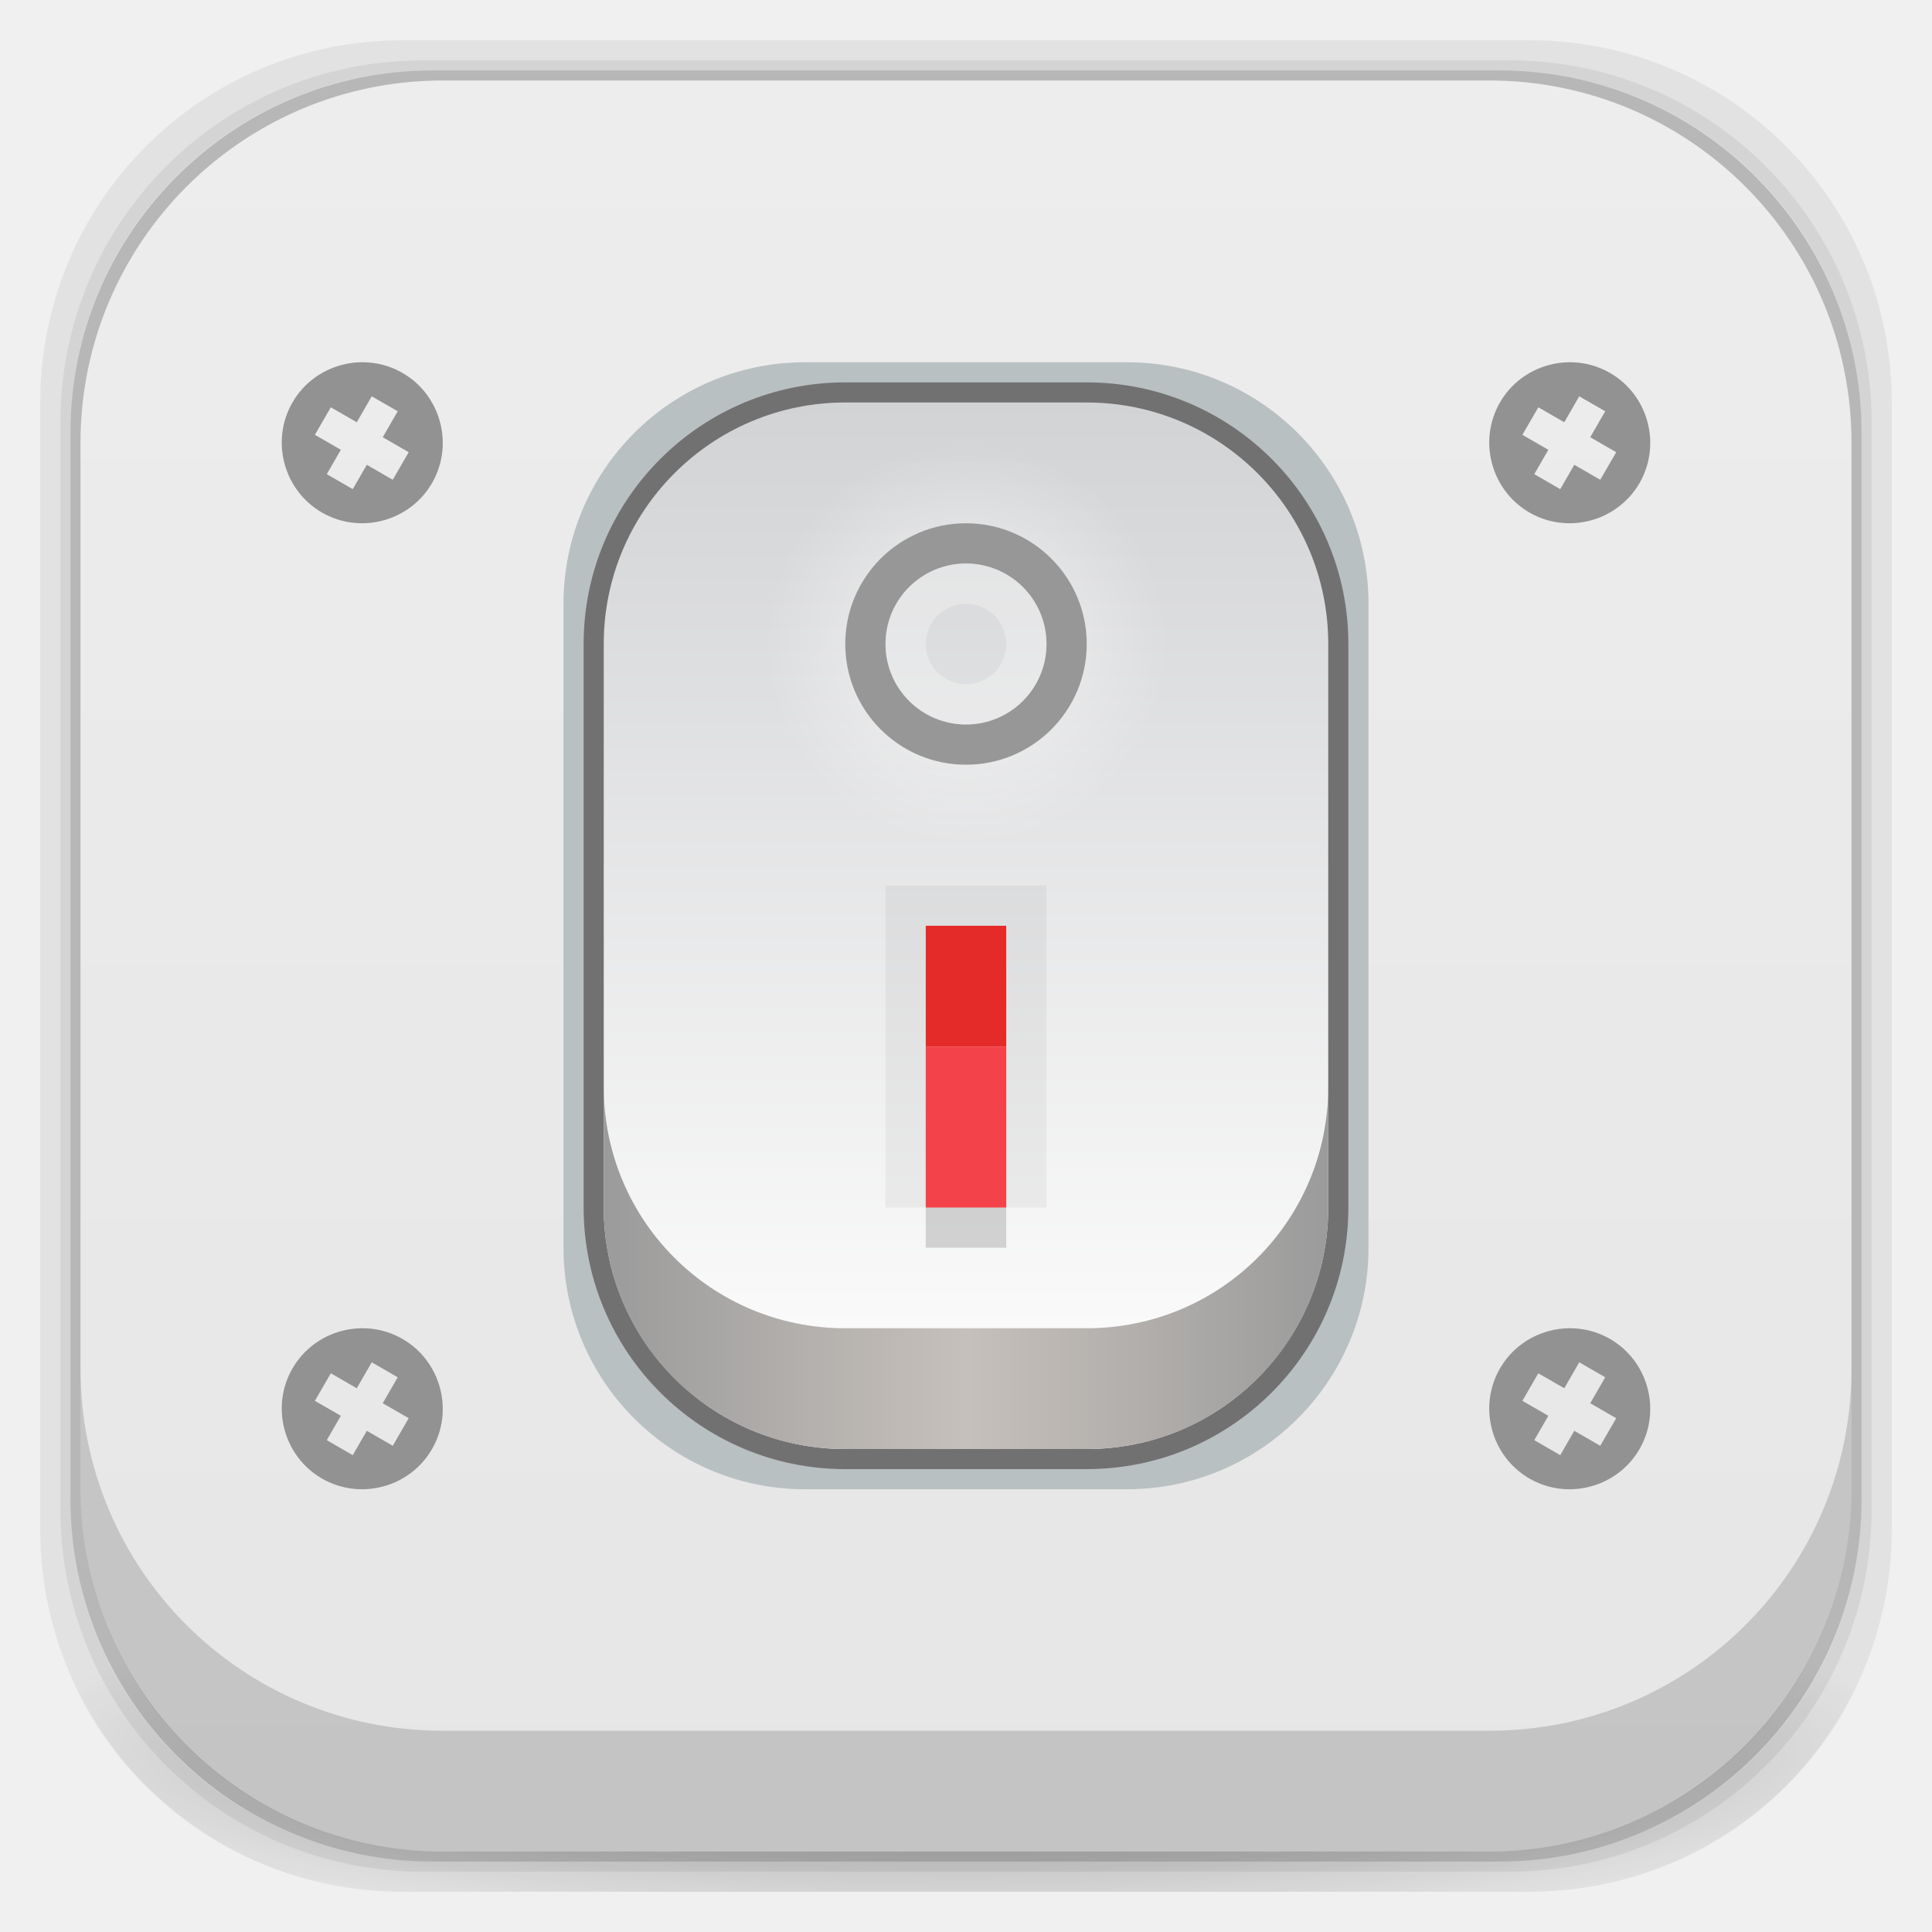
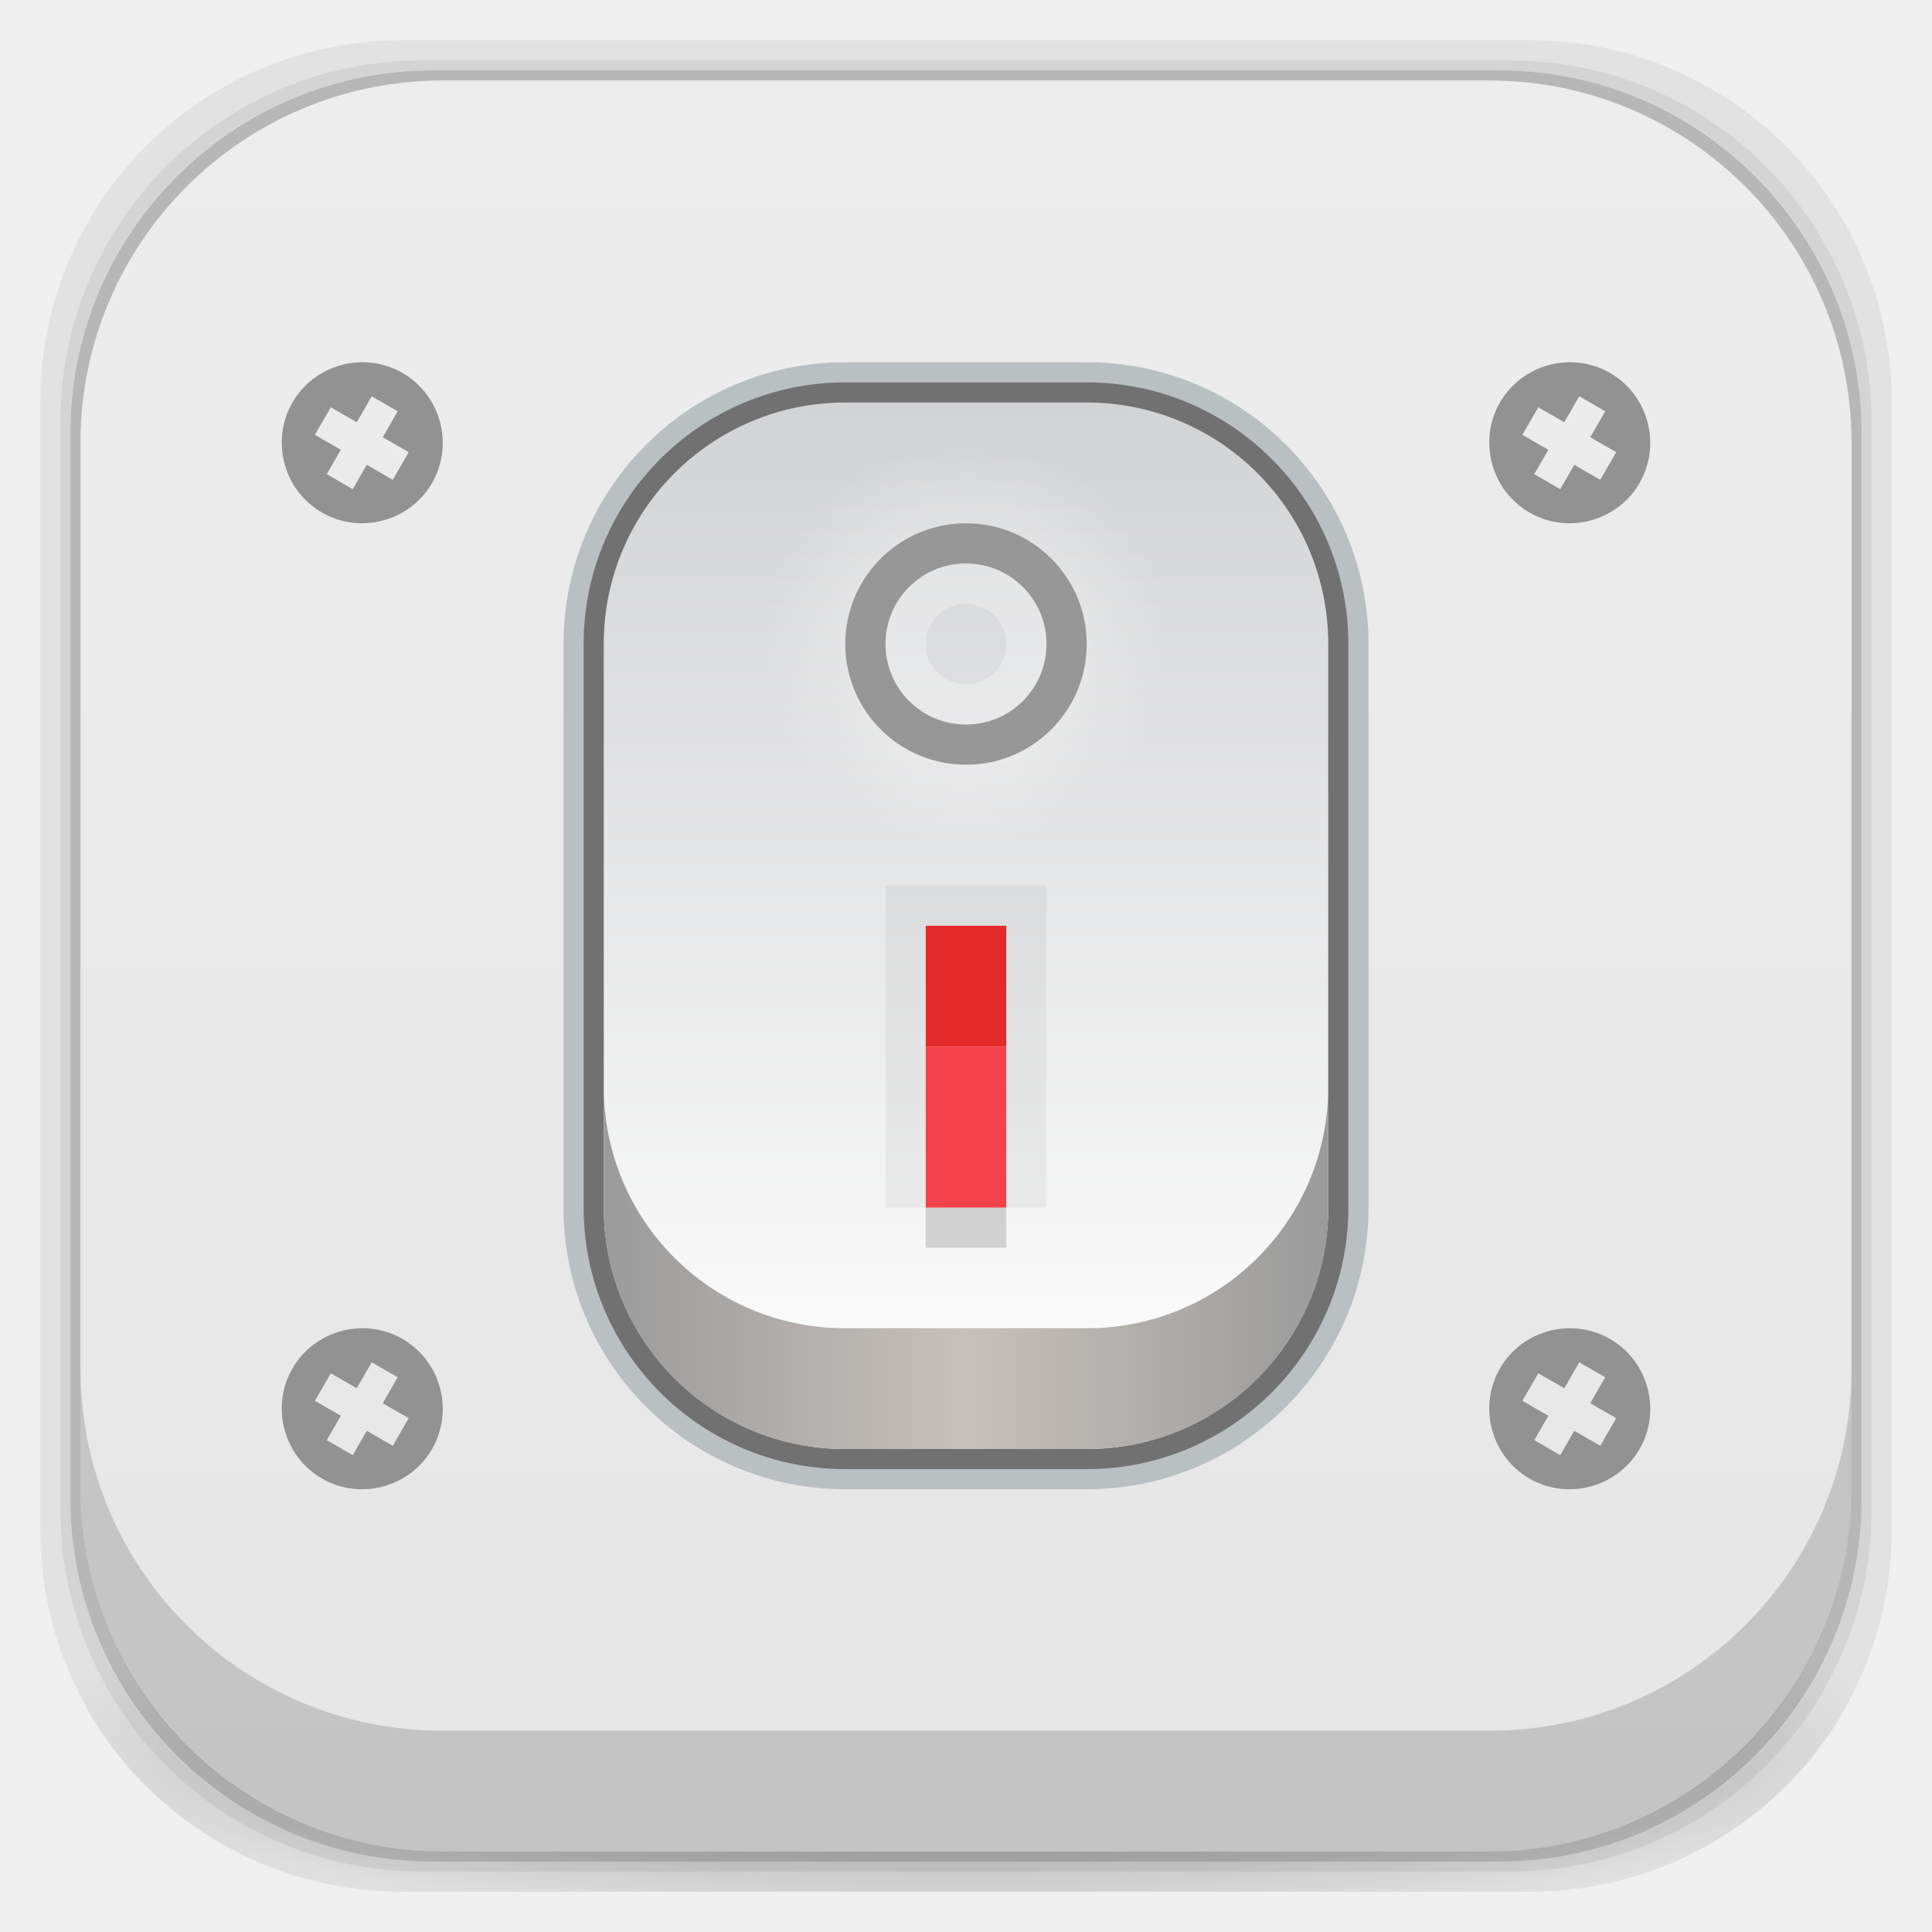
<svg xmlns="http://www.w3.org/2000/svg" xmlns:xlink="http://www.w3.org/1999/xlink" width="48" height="48" id="svg4230" version="1.1">
  <defs id="defs4232">
    <linearGradient id="linearGradient3993">
      <stop style="stop-color:#ffffff;stop-opacity:1;" offset="0" id="stop3995" />
      <stop style="stop-color:#ffffff;stop-opacity:0;" offset="1" id="stop3997" />
    </linearGradient>
    <linearGradient id="linearGradient3958">
      <stop style="stop-color:#9b9b9b;stop-opacity:1;" offset="0" id="stop3960" />
      <stop id="stop3966" offset="0.5" style="stop-color:#c6c0bb;stop-opacity:1;" />
      <stop style="stop-color:#9b9b9b;stop-opacity:1;" offset="1" id="stop3962" />
    </linearGradient>
    <linearGradient id="linearGradient3939">
      <stop style="stop-color:#ffffff;stop-opacity:1;" offset="0" id="stop3942" />
      <stop style="stop-color:#d2d3d5;stop-opacity:1;" offset="1" id="stop3944" />
    </linearGradient>
    <linearGradient id="linearGradient3950">
      <stop id="stop3952" offset="0" style="stop-color:#f3f3f3;stop-opacity:1;" />
      <stop id="stop3954" offset="1" style="stop-color:#bebebe;stop-opacity:1;" />
    </linearGradient>
    <linearGradient id="linearGradient3936">
      <stop style="stop-color:#c4c4c4;stop-opacity:1;" offset="0" id="stop3938" />
      <stop style="stop-color:#ffffff;stop-opacity:1;" offset="1" id="stop3940" />
    </linearGradient>
    <linearGradient id="linearGradient3926">
      <stop style="stop-color:#969696;stop-opacity:1;" offset="0" id="stop3928" />
      <stop style="stop-color:#9c9c9c;stop-opacity:1;" offset="1" id="stop3930" />
    </linearGradient>
    <linearGradient id="linearGradient3989">
      <stop style="stop-color:#f6f6f6;stop-opacity:1;" offset="0" id="stop3991" />
      <stop style="stop-color:#000000;stop-opacity:1;" offset="1" id="stop3993" />
    </linearGradient>
    <linearGradient id="linearGradient4018">
      <stop style="stop-color:#c7c7c7;stop-opacity:1;" offset="0" id="stop4020" />
      <stop style="stop-color:#f3f3f3;stop-opacity:1;" offset="1" id="stop4022" />
    </linearGradient>
    <linearGradient id="linearGradient3951">
      <stop style="stop-color:#a19791;stop-opacity:1;" offset="0" id="stop3953" />
      <stop style="stop-color:#a19791;stop-opacity:0;" offset="1" id="stop3955" />
    </linearGradient>
    <linearGradient id="linearGradient3937">
      <stop style="stop-color:#d0cac7;stop-opacity:1;" offset="0" id="stop3939" />
      <stop style="stop-color:#e2dedc;stop-opacity:1;" offset="1" id="stop3941" />
    </linearGradient>
    <linearGradient id="linearGradient3919">
      <stop style="stop-color:#dcd8d4;stop-opacity:1;" offset="0" id="stop3921" />
      <stop style="stop-color:#e9e7e4;stop-opacity:1;" offset="1" id="stop3923" />
    </linearGradient>
    <linearGradient id="linearGradient3909">
      <stop style="stop-color:#e1dddc;stop-opacity:1;" offset="0" id="stop3911" />
      <stop style="stop-color:#f4f1ec;stop-opacity:1;" offset="1" id="stop3913" />
    </linearGradient>
    <linearGradient id="linearGradient4084">
      <stop id="stop4086" offset="0" style="stop-color:#7bdcf4;stop-opacity:1;" />
      <stop id="stop4088" offset="1" style="stop-color:#2485cf;stop-opacity:1;" />
    </linearGradient>
    <linearGradient id="linearGradient4030">
      <stop style="stop-color:#000000;stop-opacity:1;" offset="0" id="stop4032" />
      <stop style="stop-color:#000000;stop-opacity:0;" offset="1" id="stop4034" />
    </linearGradient>
    <linearGradient id="linearGradient3984">
      <stop style="stop-color:#faad83;stop-opacity:1;" offset="0" id="stop3986" />
      <stop style="stop-color:#cc5149;stop-opacity:1;" offset="1" id="stop3988" />
    </linearGradient>
    <linearGradient id="linearGradient4083">
      <stop id="stop4085" offset="0" style="stop-color:#e6e6e6;stop-opacity:1;" />
      <stop id="stop4087" offset="1" style="stop-color:#ededed;stop-opacity:1;" />
    </linearGradient>
    <linearGradient id="linearGradient4044">
      <stop style="stop-color:#000000;stop-opacity:1;" offset="0" id="stop4046" />
      <stop style="stop-color:#ffffff;stop-opacity:1;" offset="1" id="stop4048" />
    </linearGradient>
    <linearGradient id="linearGradient4034">
      <stop style="stop-color:#000000;stop-opacity:1;" offset="0" id="stop4036" />
      <stop style="stop-color:#000000;stop-opacity:0;" offset="1" id="stop4038" />
    </linearGradient>
    <linearGradient id="linearGradient4005">
      <stop id="stop4007" offset="0" style="stop-color:#e1e1e1;stop-opacity:1;" />
      <stop id="stop4009" offset="1" style="stop-color:#ececec;stop-opacity:1;" />
    </linearGradient>
    <linearGradient id="linearGradient3976">
      <stop style="stop-color:#c0c0c0;stop-opacity:1;" offset="0" id="stop3978" />
      <stop style="stop-color:#ffffff;stop-opacity:1;" offset="1" id="stop3980" />
    </linearGradient>
    <linearGradient id="linearGradient3874">
      <stop style="stop-color:#ea508d;stop-opacity:1;" offset="0" id="stop3876" />
      <stop style="stop-color:#e66296;stop-opacity:1;" offset="1" id="stop3878" />
    </linearGradient>
    <linearGradient id="linearGradient4026">
      <stop style="stop-color:#f1f1e9;stop-opacity:1;" offset="0" id="stop4028" />
      <stop style="stop-color:#f5f5ea;stop-opacity:1;" offset="1" id="stop4030" />
    </linearGradient>
    <linearGradient id="linearGradient4243">
      <stop style="stop-color:#000000;stop-opacity:1;" offset="0" id="stop4245" />
      <stop style="stop-color:#000000;stop-opacity:0;" offset="1" id="stop4247" />
    </linearGradient>
    <linearGradient id="linearGradient4216">
      <stop style="stop-color:#a0c4e6;stop-opacity:1;" offset="0" id="stop4218" />
      <stop style="stop-color:#d0e2f1;stop-opacity:1;" offset="1" id="stop4220" />
    </linearGradient>
    <linearGradient id="linearGradient4208">
      <stop style="stop-color:#70a3d6;stop-opacity:1;" offset="0" id="stop4210" />
      <stop style="stop-color:#88b6e1;stop-opacity:1;" offset="1" id="stop4212" />
    </linearGradient>
    <linearGradient id="linearGradient4200">
      <stop style="stop-color:#427dbe;stop-opacity:1;" offset="0" id="stop4202" />
      <stop style="stop-color:#739bd1;stop-opacity:1;" offset="1" id="stop4204" />
    </linearGradient>
    <linearGradient id="linearGradient4192">
      <stop style="stop-color:#4970a4;stop-opacity:1;" offset="0" id="stop4194" />
      <stop style="stop-color:#6090c0;stop-opacity:1;" offset="1" id="stop4196" />
    </linearGradient>
    <radialGradient xlink:href="#linearGradient3688-166-749-5-9-1" id="radialGradient4351" gradientUnits="userSpaceOnUse" gradientTransform="matrix(2.320171,0,0,0.4,28.61784,28.6)" cx="4.993" cy="43.5" fx="4.993" fy="43.5" r="2.5" />
    <linearGradient id="linearGradient3688-166-749-5-9-1">
      <stop id="stop2883-0-2-9" style="stop-color:#181818;stop-opacity:1" offset="0" />
      <stop id="stop2885-5-3-8" style="stop-color:#181818;stop-opacity:0" offset="1" />
    </linearGradient>
    <linearGradient id="linearGradient3688-464-309-8-9-4">
      <stop id="stop2889-9-9-1" style="stop-color:#181818;stop-opacity:1" offset="0" />
      <stop id="stop2891-4-2-9" style="stop-color:#181818;stop-opacity:0" offset="1" />
    </linearGradient>
    <linearGradient id="linearGradient3702-501-757-0-4-0">
      <stop id="stop2895-0-2-1" style="stop-color:#181818;stop-opacity:0" offset="0" />
      <stop id="stop2897-2-8-2" style="stop-color:#181818;stop-opacity:1" offset="0.5" />
      <stop id="stop2899-6-1-6" style="stop-color:#181818;stop-opacity:0" offset="1" />
    </linearGradient>
    <linearGradient id="linearGradient3811-3">
      <stop style="stop-color:#000000;stop-opacity:1;" offset="0" id="stop3813-0" />
      <stop style="stop-color:#000000;stop-opacity:0;" offset="1" id="stop3815-0" />
    </linearGradient>
    <clipPath id="clipPath-887332295">
      <g id="g3945" transform="translate(0,-1004.362)">
        <rect id="rect3947" fill="#1890d0" width="46" height="46" x="1" y="1005.36" rx="4" />
      </g>
    </clipPath>
    <clipPath id="clipPath-867792831">
      <g id="g3940" transform="translate(0,-1004.362)">
        <rect id="rect3942" fill="#1890d0" width="46" height="46" x="1" y="1005.36" rx="4" />
      </g>
    </clipPath>
    <linearGradient gradientTransform="translate(-47.99779,0.00221467)" gradientUnits="userSpaceOnUse" x2="47" x1="1" id="linearGradient3764">
      <stop id="stop3935" stop-opacity="1" stop-color="#e4e4e4" />
      <stop id="stop3937" stop-opacity="1" stop-color="#eee" offset="1" />
    </linearGradient>
    <radialGradient xlink:href="#linearGradient4243" id="radialGradient4274" gradientUnits="userSpaceOnUse" gradientTransform="matrix(1.043478,0,0,0.1956518,-1.04348,35.18481)" cx="24" cy="42.5" fx="24" fy="42.5" r="23" />
    <linearGradient xlink:href="#linearGradient4026" id="linearGradient4032" x1="-41.198" y1="1042.721" x2="-41.198" y2="1002.003" gradientUnits="userSpaceOnUse" />
    <linearGradient xlink:href="#linearGradient4026" id="linearGradient4078" gradientUnits="userSpaceOnUse" x1="-41.198" y1="1042.721" x2="-41.198" y2="1002.003" />
    <linearGradient xlink:href="#linearGradient4026" id="linearGradient4114" gradientUnits="userSpaceOnUse" x1="-41.198" y1="1042.721" x2="-41.198" y2="1002.003" />
    <linearGradient xlink:href="#linearGradient4026" id="linearGradient4150" gradientUnits="userSpaceOnUse" x1="-41.198" y1="1042.721" x2="-41.198" y2="1002.003" />
    <linearGradient xlink:href="#linearGradient4083" id="linearGradient3880" x1="26" y1="46" x2="26" y2="2" gradientUnits="userSpaceOnUse" />
    <linearGradient xlink:href="#linearGradient3976" id="linearGradient3982" x1="16" y1="22" x2="16" y2="12" gradientUnits="userSpaceOnUse" />
    <linearGradient xlink:href="#linearGradient4005" id="linearGradient4003" gradientUnits="userSpaceOnUse" x1="16" y1="22" x2="16" y2="12" />
    <linearGradient xlink:href="#linearGradient4005" id="linearGradient4015" gradientUnits="userSpaceOnUse" x1="16" y1="22" x2="16" y2="12" />
    <linearGradient xlink:href="#linearGradient4005" id="linearGradient4017" gradientUnits="userSpaceOnUse" x1="16" y1="22" x2="16" y2="12" gradientTransform="matrix(0.6,0,0,-0.6,6.4,27.2)" />
    <linearGradient xlink:href="#linearGradient4034" id="linearGradient4040" x1="27" y1="14" x2="27" y2="17" gradientUnits="userSpaceOnUse" gradientTransform="translate(1,1003.362)" />
    <linearGradient xlink:href="#linearGradient4044" id="linearGradient4050" x1="25" y1="1016.362" x2="25" y2="1026.362" gradientUnits="userSpaceOnUse" gradientTransform="translate(0,-1)" />
    <linearGradient xlink:href="#linearGradient4034" id="linearGradient4076" gradientUnits="userSpaceOnUse" gradientTransform="matrix(-1,0,0,1,48,1017.362)" x1="27" y1="14" x2="27" y2="17" />
    <linearGradient xlink:href="#linearGradient4005" id="linearGradient4081" gradientUnits="userSpaceOnUse" x1="16" y1="22" x2="16" y2="12" />
    <linearGradient xlink:href="#linearGradient3984" id="linearGradient3990" x1="-23" y1="1030.362" x2="-23" y2="1038.362" gradientUnits="userSpaceOnUse" gradientTransform="translate(-2,0)" />
    <linearGradient xlink:href="#linearGradient4034" id="linearGradient3998" gradientUnits="userSpaceOnUse" gradientTransform="matrix(-1.290323,0,0,1,53.51613,12.5)" x1="27" y1="14" x2="27" y2="17" />
    <linearGradient xlink:href="#linearGradient4034" id="linearGradient4004" gradientUnits="userSpaceOnUse" gradientTransform="matrix(-1.438687,0,0,1,56.33506,12.5)" x1="27" y1="14" x2="27" y2="17" />
    <radialGradient xlink:href="#linearGradient4030" id="radialGradient4036" cx="27" cy="30" fx="27" fy="30" r="6" gradientUnits="userSpaceOnUse" />
    <linearGradient xlink:href="#linearGradient3984" id="linearGradient4063" gradientUnits="userSpaceOnUse" gradientTransform="translate(-2,0)" x1="-23" y1="1030.362" x2="-23" y2="1038.362" />
    <linearGradient xlink:href="#linearGradient4034" id="linearGradient4065" gradientUnits="userSpaceOnUse" gradientTransform="matrix(-1.438687,0,0,1,56.33506,12.5)" x1="27" y1="14" x2="27" y2="17" />
    <linearGradient xlink:href="#linearGradient4018" id="linearGradient4033" gradientUnits="userSpaceOnUse" x1="30" y1="18" x2="30" y2="27" />
    <linearGradient xlink:href="#linearGradient4524" id="linearGradient4530" x1="24" y1="46" x2="24" y2="2" gradientUnits="userSpaceOnUse" />
    <linearGradient id="linearGradient4524">
      <stop style="stop-color:#cc3613;stop-opacity:1;" offset="0" id="stop4526" />
      <stop style="stop-color:#e34b27;stop-opacity:1;" offset="1" id="stop4528" />
    </linearGradient>
    <linearGradient gradientTransform="translate(-40,1010.362)" y2="2" x2="24" y1="46" x1="24" gradientUnits="userSpaceOnUse" id="linearGradient3082" xlink:href="#linearGradient4524" />
    <linearGradient xlink:href="#linearGradient3939" id="linearGradient3946" x1="24" y1="1040.362" x2="24" y2="1014.362" gradientUnits="userSpaceOnUse" />
    <linearGradient xlink:href="#linearGradient3958" id="linearGradient3964" x1="15" y1="31.5" x2="33" y2="31.5" gradientUnits="userSpaceOnUse" />
    <radialGradient xlink:href="#linearGradient3993" id="radialGradient3999" cx="23.5" cy="16" fx="23.5" fy="16" r="2.5" gradientTransform="matrix(2,0,0,2,-23,-16)" gradientUnits="userSpaceOnUse" />
    <linearGradient id="linearGradient4932">
      <stop style="stop-color:#a0a0a0;stop-opacity:1" offset="0" id="stop4934" />
      <stop style="stop-color:#c5c6c6;stop-opacity:1" offset="1" id="stop4936" />
    </linearGradient>
    <linearGradient id="linearGradient4749">
      <stop style="stop-color:#333333;stop-opacity:1;" offset="0" id="stop4751" />
      <stop style="stop-color:#333333;stop-opacity:0;" offset="1" id="stop4753" />
    </linearGradient>
    <linearGradient gradientTransform="translate(-33.99999,976.3622)" xlink:href="#linearGradient4749" id="linearGradient4755-55" x1="42" y1="35" x2="42" y2="39" gradientUnits="userSpaceOnUse" />
    <linearGradient y2="45.715" x2="1.385" y1="43.053" x1="5.996" gradientTransform="matrix(0.2817534,0.4880111,0.4880111,-0.2817534,17.30016,1024.567)" gradientUnits="userSpaceOnUse" id="linearGradient1597-7" xlink:href="#linearGradient4932" />
    <linearGradient id="linearGradient3133">
      <stop style="stop-color:#a0a0a0;stop-opacity:1" offset="0" id="stop3135" />
      <stop style="stop-color:#c5c6c6;stop-opacity:1" offset="1" id="stop3137" />
    </linearGradient>
    <linearGradient xlink:href="#linearGradient4749" id="linearGradient4759-6" gradientUnits="userSpaceOnUse" x1="42" y1="35" x2="42" y2="39" gradientTransform="matrix(0.6399999,0,0,0.6399999,13.12002,989.6822)" />
    <linearGradient gradientTransform="translate(-1.999985,976.3622)" xlink:href="#linearGradient4749" id="linearGradient4755-3" x1="42" y1="35" x2="42" y2="39" gradientUnits="userSpaceOnUse" />
    <linearGradient y2="45.715" x2="1.385" y1="43.053" x1="5.996" gradientTransform="matrix(0.2817534,0.4880111,0.4880111,-0.2817534,17.30016,1050.567)" gradientUnits="userSpaceOnUse" id="linearGradient1597-6-0" xlink:href="#linearGradient4932" />
    <linearGradient id="linearGradient3154">
      <stop style="stop-color:#a0a0a0;stop-opacity:1" offset="0" id="stop3156" />
      <stop style="stop-color:#c5c6c6;stop-opacity:1" offset="1" id="stop3158" />
    </linearGradient>
    <linearGradient xlink:href="#linearGradient4749" id="linearGradient4759" gradientUnits="userSpaceOnUse" x1="42" y1="35" x2="42" y2="39" gradientTransform="matrix(0.6399999,0,0,0.6399999,13.12002,1015.682)" />
    <linearGradient gradientTransform="translate(-1.999985,1002.362)" xlink:href="#linearGradient4749" id="linearGradient4755" x1="42" y1="35" x2="42" y2="39" gradientUnits="userSpaceOnUse" />
    <linearGradient y2="45.715" x2="1.385" y1="43.053" x1="5.996" gradientTransform="matrix(0.2817534,0.4880111,0.4880111,-0.2817534,-14.69984,1050.567)" gradientUnits="userSpaceOnUse" id="linearGradient1597-6" xlink:href="#linearGradient4932" />
    <linearGradient id="linearGradient3175">
      <stop style="stop-color:#a0a0a0;stop-opacity:1" offset="0" id="stop3177" />
      <stop style="stop-color:#c5c6c6;stop-opacity:1" offset="1" id="stop3179" />
    </linearGradient>
    <linearGradient xlink:href="#linearGradient4749" id="linearGradient4759-0" gradientUnits="userSpaceOnUse" x1="42" y1="35" x2="42" y2="39" gradientTransform="matrix(0.6399999,0,0,0.6399999,-18.87998,1015.682)" />
    <linearGradient gradientTransform="translate(-33.99999,1002.362)" xlink:href="#linearGradient4749" id="linearGradient4755-5" x1="42" y1="35" x2="42" y2="39" gradientUnits="userSpaceOnUse" />
  </defs>
  <g id="layer3" style="display:inline">
    <path style="opacity:0.06;fill:#000000;fill-opacity:1;stroke:none" d="M 10,1 C 5.014,1 1,5.014 1,10 l 0,28 c 0,4.986 4.014,9 9,9 l 28,0 c 4.986,0 9,-4.014 9,-9 L 47,10 C 47,5.014 42.986,1 38,1 L 10,1 z m 0.5,0.5 27,0 c 4.986,0 9,4.014 9,9 l 0,27 c 0,4.986 -4.014,9 -9,9 l -27,0 c -4.986,0 -9,-4.014 -9,-9 l 0,-27 c 0,-4.986 4.014,-9 9,-9 z" id="rect3829" />
    <path style="opacity:0.12;fill:#000000;fill-opacity:1;stroke:none" d="m 10.5,1.5 c -4.986,0 -9,4.014 -9,9 l 0,27 c 0,4.986 4.014,9 9,9 l 27,0 c 4.986,0 9,-4.014 9,-9 l 0,-27 c 0,-4.986 -4.014,-9 -9,-9 l -27,0 z m 0.25,0.25 26.5,0 c 4.986,0 9,4.014 9,9 l 0,26.5 c 0,4.986 -4.014,9 -9,9 l -26.5,0 c -4.986,0 -9,-4.014 -9,-9 l 0,-26.5 c 0,-4.986 4.014,-9 9,-9 z" id="rect3827" />
    <rect style="opacity:0.24;fill:#000000;fill-opacity:1;stroke:none" id="rect3038-4" width="44.5" height="44.5" x="1.75" y="1.75" ry="9" rx="9" />
  </g>
  <g id="layer6" style="display:inline">
    <path style="opacity:0.3;fill:url(#radialGradient4274);fill-opacity:1;stroke:none" d="M 1.031,39 C 1.519,43.519 5.347,47 10,47 l 28,0 c 4.653,0 8.481,-3.481 8.969,-8 l -45.938,0 z" id="rect4241" />
  </g>
  <g id="layer2" style="display:inline">
    <rect style="fill:url(#linearGradient3880);fill-opacity:1.0;stroke:none" id="rect3038" width="44" height="44" x="2" y="2" ry="9" rx="9" />
  </g>
  <g id="layer1" transform="translate(0,-1004.362)" style="display:inline">
-     <rect ry="6" rx="6" y="1013.362" x="14" height="28" width="20" id="rect3934" style="fill:#b9c0c2;fill-opacity:1;stroke:none" />
+     <rect ry="7" rx="7" y="1013.362" x="14" height="28" width="20" id="rect3934" style="fill:#b9c0c2;fill-opacity:1;stroke:none" />
    <rect ry="6" rx="6" y="1014.362" x="15" height="26" width="18" id="rect3948" style="fill:none;fill-opacity:1;stroke:#727172;stroke-opacity:1;stroke-width:1;stroke-miterlimit:4;stroke-dasharray:none" />
    <rect style="fill:url(#linearGradient3946);fill-opacity:1;stroke:none" id="rect3937" width="18" height="26" x="15" y="1014.362" rx="6" ry="6" />
    <path style="fill:url(#linearGradient3964);fill-opacity:1;stroke:none" d="M 15 27 L 15 30 C 15 33.324 17.676 36 21 36 L 27 36 C 30.324 36 33 33.324 33 30 L 33 27 C 33 30.324 30.324 33 27 33 L 21 33 C 17.676 33 15 30.324 15 27 z " transform="translate(0,1004.362)" id="rect3950" />
    <path style="fill:#979797;fill-opacity:1;stroke:none;display:inline" d="m 24,1017.362 c -1.657,0 -3,1.343 -3,3 0,1.657 1.343,3 3,3 1.657,0 3,-1.343 3,-3 0,-1.657 -1.343,-3 -3,-3 z m 0,1 c 1.105,0 2,0.895 2,2 0,1.105 -0.895,2 -2,2 -1.105,0 -2,-0.895 -2,-2 0,-1.105 0.895,-2 2,-2 z" id="path4006" />
    <rect style="fill:#e42b29;fill-opacity:1;stroke:none;display:inline" id="rect4013" width="2" height="3" x="23" y="1027.362" />
    <rect style="fill:#000000;fill-opacity:1;stroke:none;display:inline;opacity:0.15" id="rect4016" width="2" height="4" x="23" y="1031.362" />
    <rect y="1030.362" x="23" height="4" width="2" id="rect4015" style="fill:#f4424a;fill-opacity:1;stroke:none;display:inline" />
    <path style="opacity:0.6;fill:url(#radialGradient3999);fill-opacity:1;stroke:none" d="M 24 11 C 21.239 11 19 13.239 19 16 C 19 18.761 21.239 21 24 21 C 26.761 21 29 18.761 29 16 C 29 13.239 26.761 11 24 11 z M 24 13 C 25.657 13 27 14.343 27 16 C 27 17.657 25.657 19 24 19 C 22.343 19 21 17.657 21 16 C 21 14.343 22.343 13 24 13 z " transform="translate(0,1004.362)" id="path3989" />
    <path style="fill:#ffffff;fill-opacity:1;stroke:none;opacity:0.3" d="M 24 14 C 22.895 14 22 14.895 22 16 C 22 17.105 22.895 18 24 18 C 25.105 18 26 17.105 26 16 C 26 14.895 25.105 14 24 14 z M 24 15 C 24.552 15 25 15.448 25 16 C 25 16.552 24.552 17 24 17 C 23.448 17 23 16.552 23 16 C 23 15.448 23.448 15 24 15 z " transform="translate(0,1004.362)" id="path4002" />
    <path style="fill:#000000;stroke:none;stroke-width:1px;stroke-linecap:butt;stroke-linejoin:miter;stroke-opacity:1;fill-opacity:1;opacity:0.05" d="m 23,30 -1,0 0,-8 4,0 0,8 -1,0 0,-7 -2,0 z" id="path4018" transform="translate(0,1004.362)" />
    <path id="path1588-92" d="m 7.266,1014.361 c -0.55,0.953 -0.22,2.185 0.733,2.735 0.953,0.55 2.185,0.22 2.735,-0.733 0.55,-0.953 0.22,-2.185 -0.733,-2.735 -0.953,-0.55 -2.185,-0.22 -2.735,0.733 z m 0.557,0.805 0.396,-0.685 0.645,0.372 0.372,-0.645 0.645,0.372 -0.372,0.645 0.645,0.372 -0.396,0.685 -0.645,-0.372 -0.349,0.605 -0.645,-0.373 0.349,-0.605 -0.645,-0.372 z" style="fill:#929292;fill-opacity:1;stroke:none;display:inline" />
    <path style="fill:#929292;fill-opacity:1;stroke:none;display:inline" d="m 37.266,1014.361 c -0.55,0.953 -0.22,2.185 0.733,2.735 0.953,0.55 2.185,0.22 2.735,-0.733 0.55,-0.953 0.22,-2.185 -0.733,-2.735 -0.953,-0.55 -2.185,-0.22 -2.735,0.733 z m 0.557,0.805 0.396,-0.685 0.645,0.372 0.372,-0.645 0.645,0.372 -0.372,0.645 0.645,0.372 -0.396,0.685 -0.645,-0.372 -0.349,0.605 -0.645,-0.373 0.349,-0.605 -0.645,-0.372 z" id="path4149" />
    <path id="path4151" d="m 37.266,1038.361 c -0.55,0.953 -0.22,2.185 0.733,2.735 0.953,0.55 2.185,0.22 2.735,-0.733 0.55,-0.953 0.22,-2.185 -0.733,-2.735 -0.953,-0.55 -2.185,-0.22 -2.735,0.733 z m 0.557,0.805 0.396,-0.685 0.645,0.372 0.372,-0.645 0.645,0.372 -0.372,0.645 0.645,0.372 -0.396,0.685 -0.645,-0.372 -0.349,0.605 -0.645,-0.373 0.349,-0.605 -0.645,-0.372 z" style="fill:#929292;fill-opacity:1;stroke:none;display:inline" />
    <path style="fill:#929292;fill-opacity:1;stroke:none;display:inline" d="m 7.266,1038.361 c -0.55,0.953 -0.22,2.185 0.733,2.735 0.953,0.55 2.185,0.22 2.735,-0.733 0.55,-0.953 0.22,-2.185 -0.733,-2.735 -0.953,-0.55 -2.185,-0.22 -2.735,0.733 z m 0.557,0.805 0.396,-0.685 0.645,0.372 0.372,-0.645 0.645,0.372 -0.372,0.645 0.645,0.372 -0.396,0.685 -0.645,-0.372 -0.349,0.605 -0.645,-0.373 0.349,-0.605 -0.645,-0.372 z" id="path4153" />
  </g>
  <g id="layer4" style="display:inline">
    <path style="opacity:0.15;fill:#000000;fill-opacity:1;stroke:none" d="m 2,34 0,3 c 0,4.986 4.014,9 9,9 l 26,0 c 4.986,0 9,-4.014 9,-9 l 0,-3 c 0,4.986 -4.014,9 -9,9 L 11,43 C 6.014,43 2,38.986 2,34 z" id="rect3038-42" />
  </g>
  <g id="layer7" style="display:none">
    <rect rx="9" ry="9" y="2" x="2" height="44" width="44" id="rect4169" style="fill:#abe1ad;fill-opacity:1;stroke:none;display:inline" />
  </g>
</svg>
